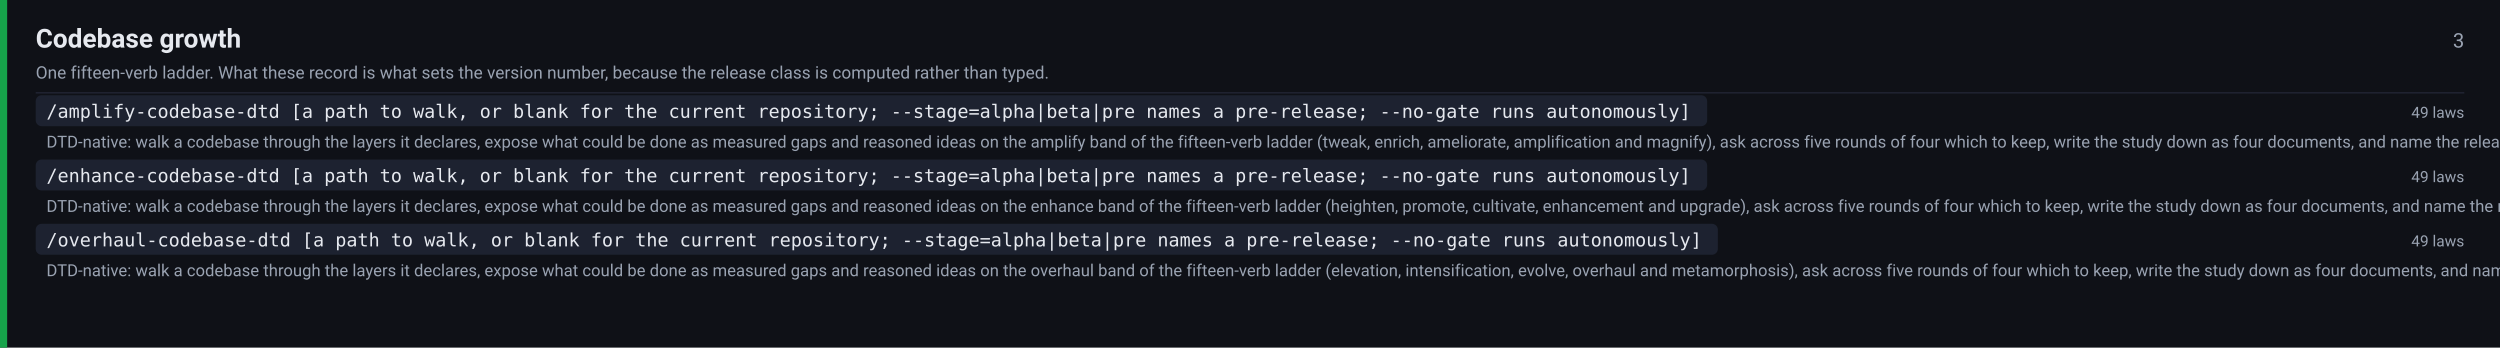
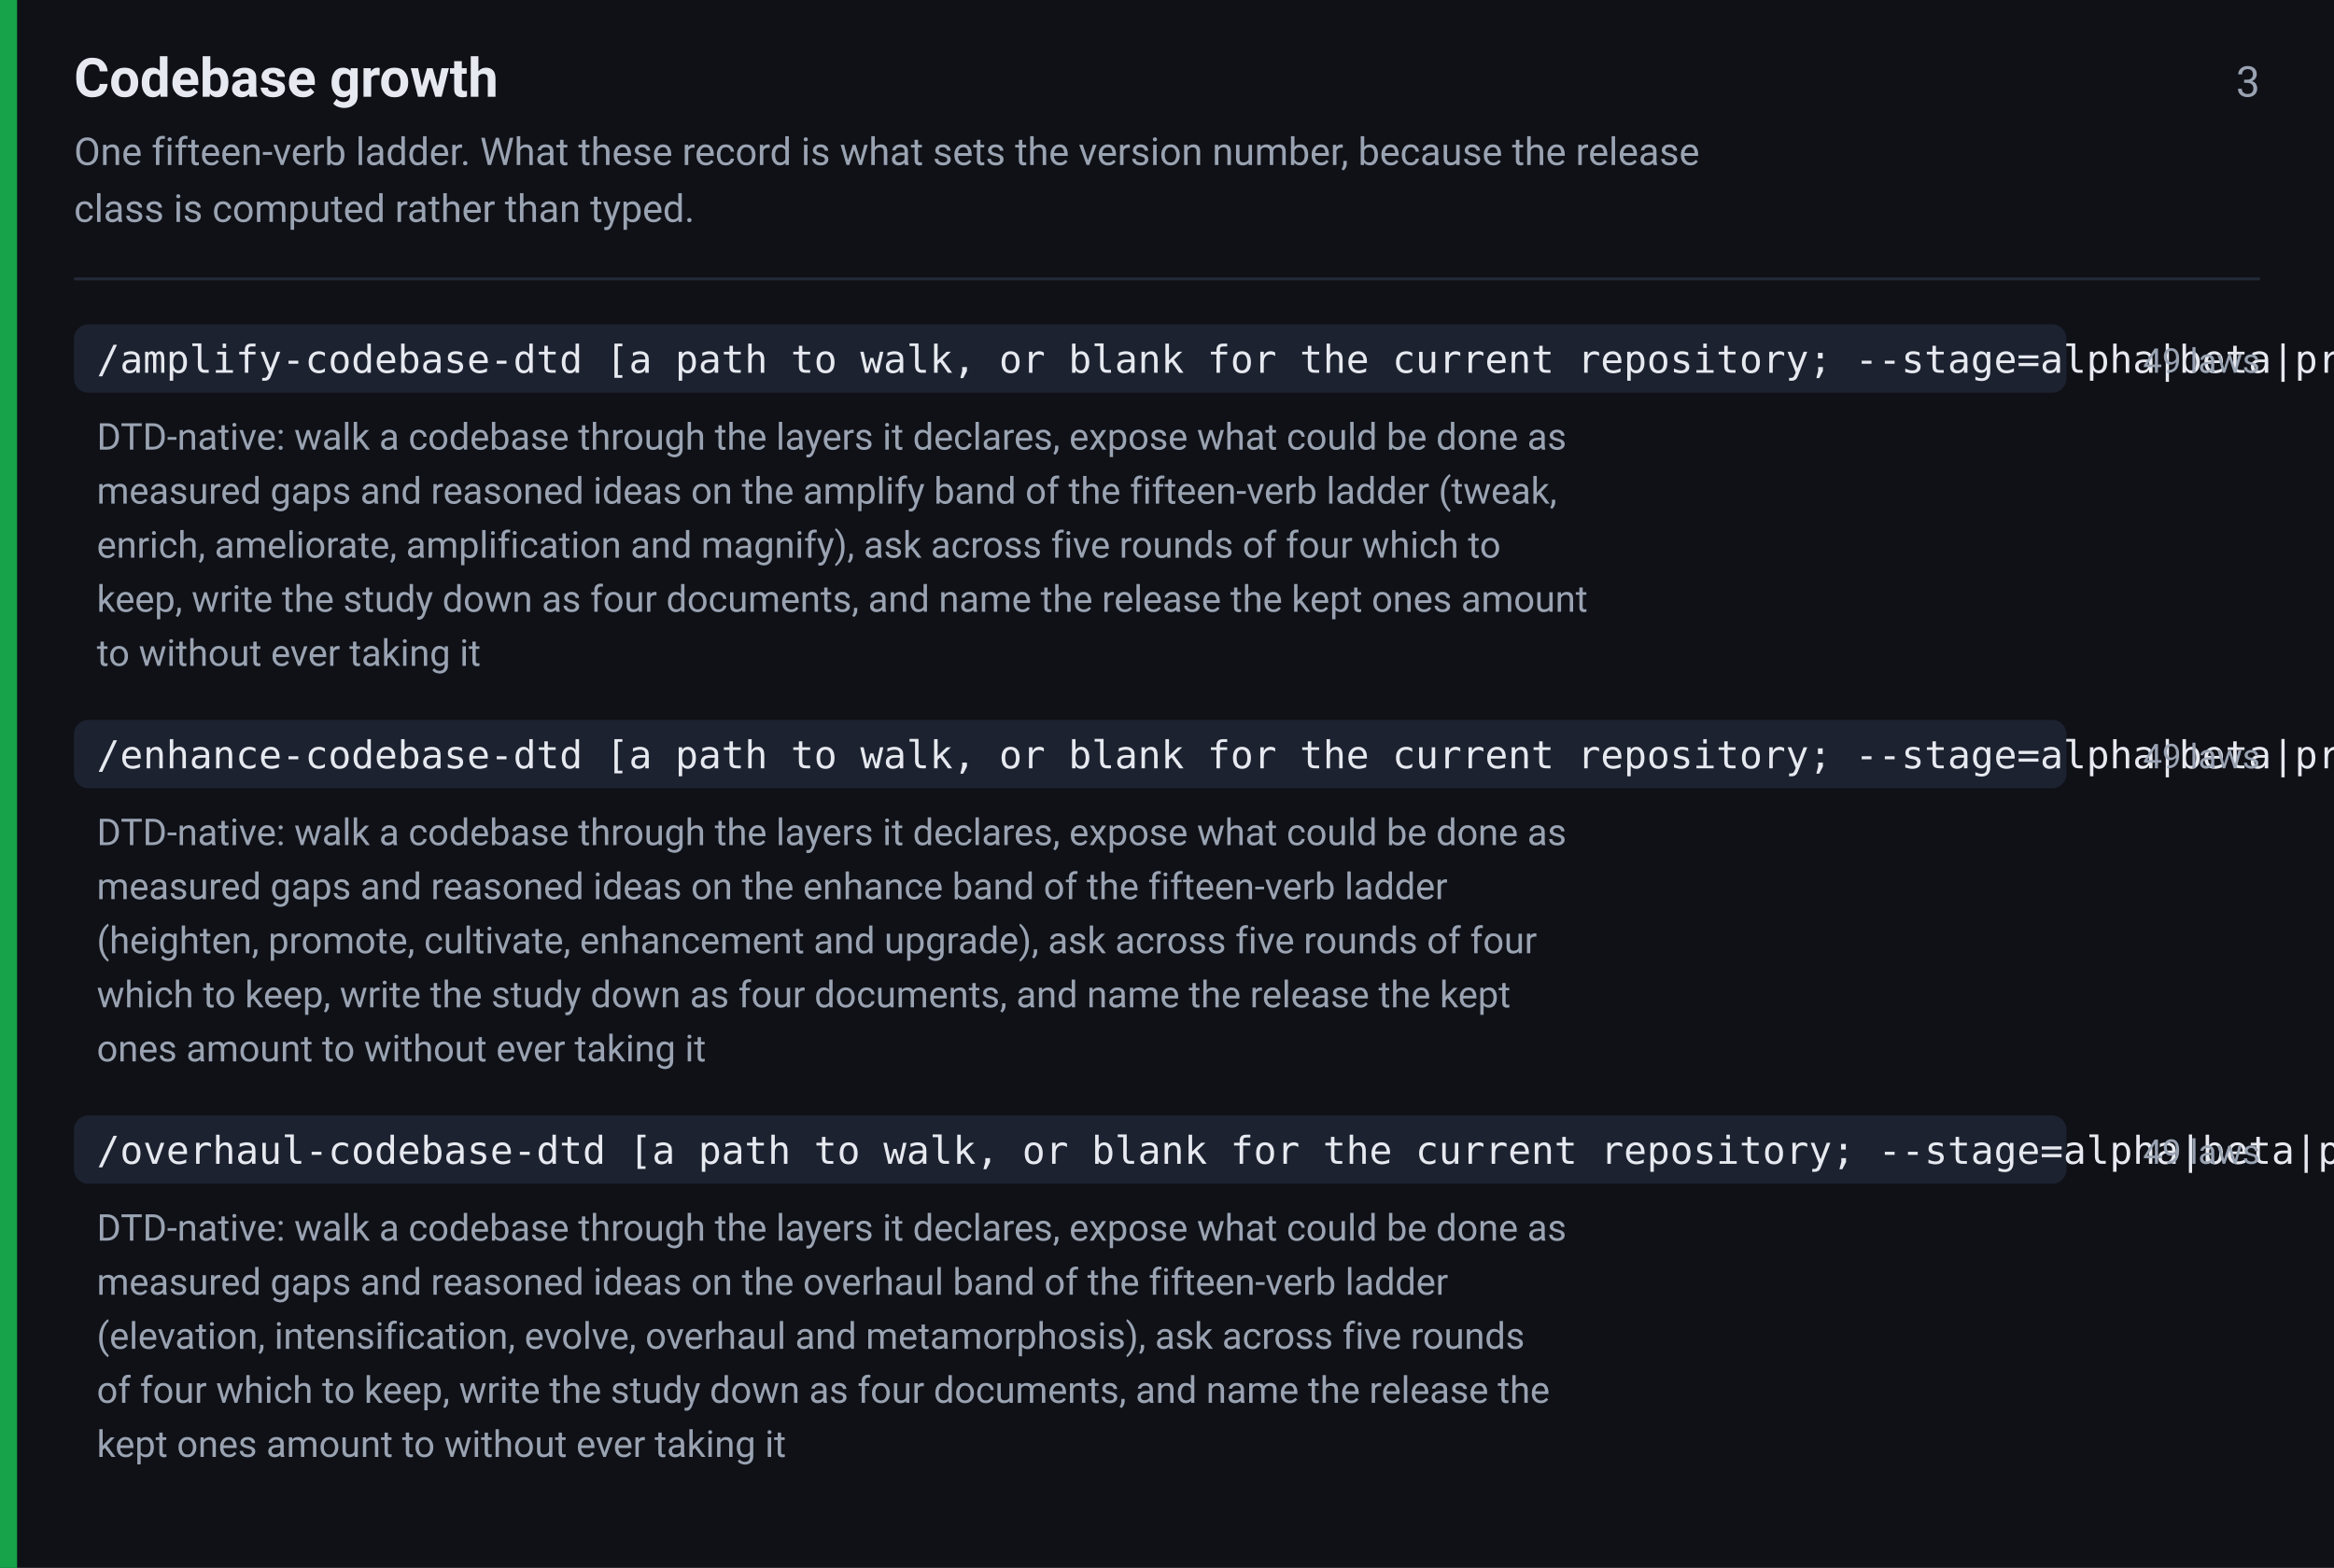
- <svg xmlns="http://www.w3.org/2000/svg" width="2100" height="292" viewBox="0 0 2100 292" font-family="-apple-system,BlinkMacSystemFont,Segoe UI,Roboto,Helvetica,Arial,sans-serif">
-   <rect width="2100" height="292" fill="#0f1117" />
-   <rect x="0" y="0" width="6" height="292" fill="#16a34a" />
-   <text x="30" y="40" font-size="22" font-weight="600" fill="#e6e9ef">Codebase growth</text>
-   <text x="2070" y="40" font-size="17" fill="#9aa3b2" text-anchor="end">3</text>
-   <text x="30" y="66" font-size="14.5" fill="#9aa3b2">One fifteen-verb ladder. What these record is what sets the version number, because the release class is computed rather than typed.</text>
-   <line x1="30" y1="78" x2="2070" y2="78" stroke="#242938" stroke-width="1" />
-   <rect x="30" y="80" width="1404" height="26" rx="5" fill="#1d2230" />
-   <text x="39" y="99" font-size="15.5" font-family="ui-monospace,SFMono-Regular,Menlo,Consolas,monospace" fill="#e6e9ef">/amplify-codebase-dtd [a path to walk, or blank for the current repository; --stage=alpha|beta|pre names a pre-release; --no-gate runs autonomously]</text>
-   <text x="39" y="124" font-size="14" fill="#9aa3b2">DTD-native: walk a codebase through the layers it declares, expose what could be done as measured gaps and reasoned ideas on the amplify band of the fifteen-verb ladder (tweak, enrich, ameliorate, amplification and magnify), ask across five rounds of four which to keep, write the study down as four documents, and name the release the kept ones amount to without ever taking it</text>
-   <text x="2070" y="99" font-size="13" fill="#9aa3b2" text-anchor="end">49 laws</text>
-   <rect x="30" y="134" width="1404" height="26" rx="5" fill="#1d2230" />
-   <text x="39" y="153" font-size="15.5" font-family="ui-monospace,SFMono-Regular,Menlo,Consolas,monospace" fill="#e6e9ef">/enhance-codebase-dtd [a path to walk, or blank for the current repository; --stage=alpha|beta|pre names a pre-release; --no-gate runs autonomously]</text>
-   <text x="39" y="178" font-size="14" fill="#9aa3b2">DTD-native: walk a codebase through the layers it declares, expose what could be done as measured gaps and reasoned ideas on the enhance band of the fifteen-verb ladder (heighten, promote, cultivate, enhancement and upgrade), ask across five rounds of four which to keep, write the study down as four documents, and name the release the kept ones amount to without ever taking it</text>
-   <text x="2070" y="153" font-size="13" fill="#9aa3b2" text-anchor="end">49 laws</text>
-   <rect x="30" y="188" width="1413" height="26" rx="5" fill="#1d2230" />
-   <text x="39" y="207" font-size="15.5" font-family="ui-monospace,SFMono-Regular,Menlo,Consolas,monospace" fill="#e6e9ef">/overhaul-codebase-dtd [a path to walk, or blank for the current repository; --stage=alpha|beta|pre names a pre-release; --no-gate runs autonomously]</text>
-   <text x="39" y="232" font-size="14" fill="#9aa3b2">DTD-native: walk a codebase through the layers it declares, expose what could be done as measured gaps and reasoned ideas on the overhaul band of the fifteen-verb ladder (elevation, intensification, evolve, overhaul and metamorphosis), ask across five rounds of four which to keep, write the study down as four documents, and name the release the kept ones amount to without ever taking it</text>
-   <text x="2070" y="207" font-size="13" fill="#9aa3b2" text-anchor="end">49 laws</text>
+ <svg xmlns="http://www.w3.org/2000/svg" width="820" height="551" viewBox="0 0 820 551" font-family="-apple-system,BlinkMacSystemFont,Segoe UI,Roboto,Helvetica,Arial,sans-serif">
+   <rect width="820" height="551" fill="#0f1117" />
+   <rect x="0" y="0" width="6" height="551" fill="#16a34a" />
+   <text x="26" y="34" font-size="19" font-weight="600" fill="#e6e9ef">Codebase growth</text>
+   <text x="794" y="34" font-size="15" fill="#9aa3b2" text-anchor="end">3</text>
+   <text x="26" y="58" font-size="13.5" fill="#9aa3b2">One fifteen-verb ladder. What these record is what sets the version number, because the release</text>
+   <text x="26" y="78" font-size="13.5" fill="#9aa3b2">class is computed rather than typed.</text>
+   <line x1="26" y1="98" x2="794" y2="98" stroke="#242938" stroke-width="1" />
+   <rect x="26" y="114" width="700" height="24" rx="5" fill="#1d2230" />
+   <text x="34" y="131" font-size="13.5" font-family="ui-monospace,SFMono-Regular,Menlo,Consolas,monospace" fill="#e6e9ef">/amplify-codebase-dtd [a path to walk, or blank for the current repository; --stage=alpha|beta|pre names a pre-release; --no-gate runs autonomously]</text>
+   <text x="794" y="131" font-size="12" fill="#9aa3b2" text-anchor="end">49 laws</text>
+   <text x="34" y="158" font-size="13" fill="#9aa3b2">DTD-native: walk a codebase through the layers it declares, expose what could be done as</text>
+   <text x="34" y="177" font-size="13" fill="#9aa3b2">measured gaps and reasoned ideas on the amplify band of the fifteen-verb ladder (tweak,</text>
+   <text x="34" y="196" font-size="13" fill="#9aa3b2">enrich, ameliorate, amplification and magnify), ask across five rounds of four which to</text>
+   <text x="34" y="215" font-size="13" fill="#9aa3b2">keep, write the study down as four documents, and name the release the kept ones amount</text>
+   <text x="34" y="234" font-size="13" fill="#9aa3b2">to without ever taking it</text>
+   <rect x="26" y="253" width="700" height="24" rx="5" fill="#1d2230" />
+   <text x="34" y="270" font-size="13.5" font-family="ui-monospace,SFMono-Regular,Menlo,Consolas,monospace" fill="#e6e9ef">/enhance-codebase-dtd [a path to walk, or blank for the current repository; --stage=alpha|beta|pre names a pre-release; --no-gate runs autonomously]</text>
+   <text x="794" y="270" font-size="12" fill="#9aa3b2" text-anchor="end">49 laws</text>
+   <text x="34" y="297" font-size="13" fill="#9aa3b2">DTD-native: walk a codebase through the layers it declares, expose what could be done as</text>
+   <text x="34" y="316" font-size="13" fill="#9aa3b2">measured gaps and reasoned ideas on the enhance band of the fifteen-verb ladder</text>
+   <text x="34" y="335" font-size="13" fill="#9aa3b2">(heighten, promote, cultivate, enhancement and upgrade), ask across five rounds of four</text>
+   <text x="34" y="354" font-size="13" fill="#9aa3b2">which to keep, write the study down as four documents, and name the release the kept</text>
+   <text x="34" y="373" font-size="13" fill="#9aa3b2">ones amount to without ever taking it</text>
+   <rect x="26" y="392" width="700" height="24" rx="5" fill="#1d2230" />
+   <text x="34" y="409" font-size="13.5" font-family="ui-monospace,SFMono-Regular,Menlo,Consolas,monospace" fill="#e6e9ef">/overhaul-codebase-dtd [a path to walk, or blank for the current repository; --stage=alpha|beta|pre names a pre-release; --no-gate runs autonomously]</text>
+   <text x="794" y="409" font-size="12" fill="#9aa3b2" text-anchor="end">49 laws</text>
+   <text x="34" y="436" font-size="13" fill="#9aa3b2">DTD-native: walk a codebase through the layers it declares, expose what could be done as</text>
+   <text x="34" y="455" font-size="13" fill="#9aa3b2">measured gaps and reasoned ideas on the overhaul band of the fifteen-verb ladder</text>
+   <text x="34" y="474" font-size="13" fill="#9aa3b2">(elevation, intensification, evolve, overhaul and metamorphosis), ask across five rounds</text>
+   <text x="34" y="493" font-size="13" fill="#9aa3b2">of four which to keep, write the study down as four documents, and name the release the</text>
+   <text x="34" y="512" font-size="13" fill="#9aa3b2">kept ones amount to without ever taking it</text>
</svg>
